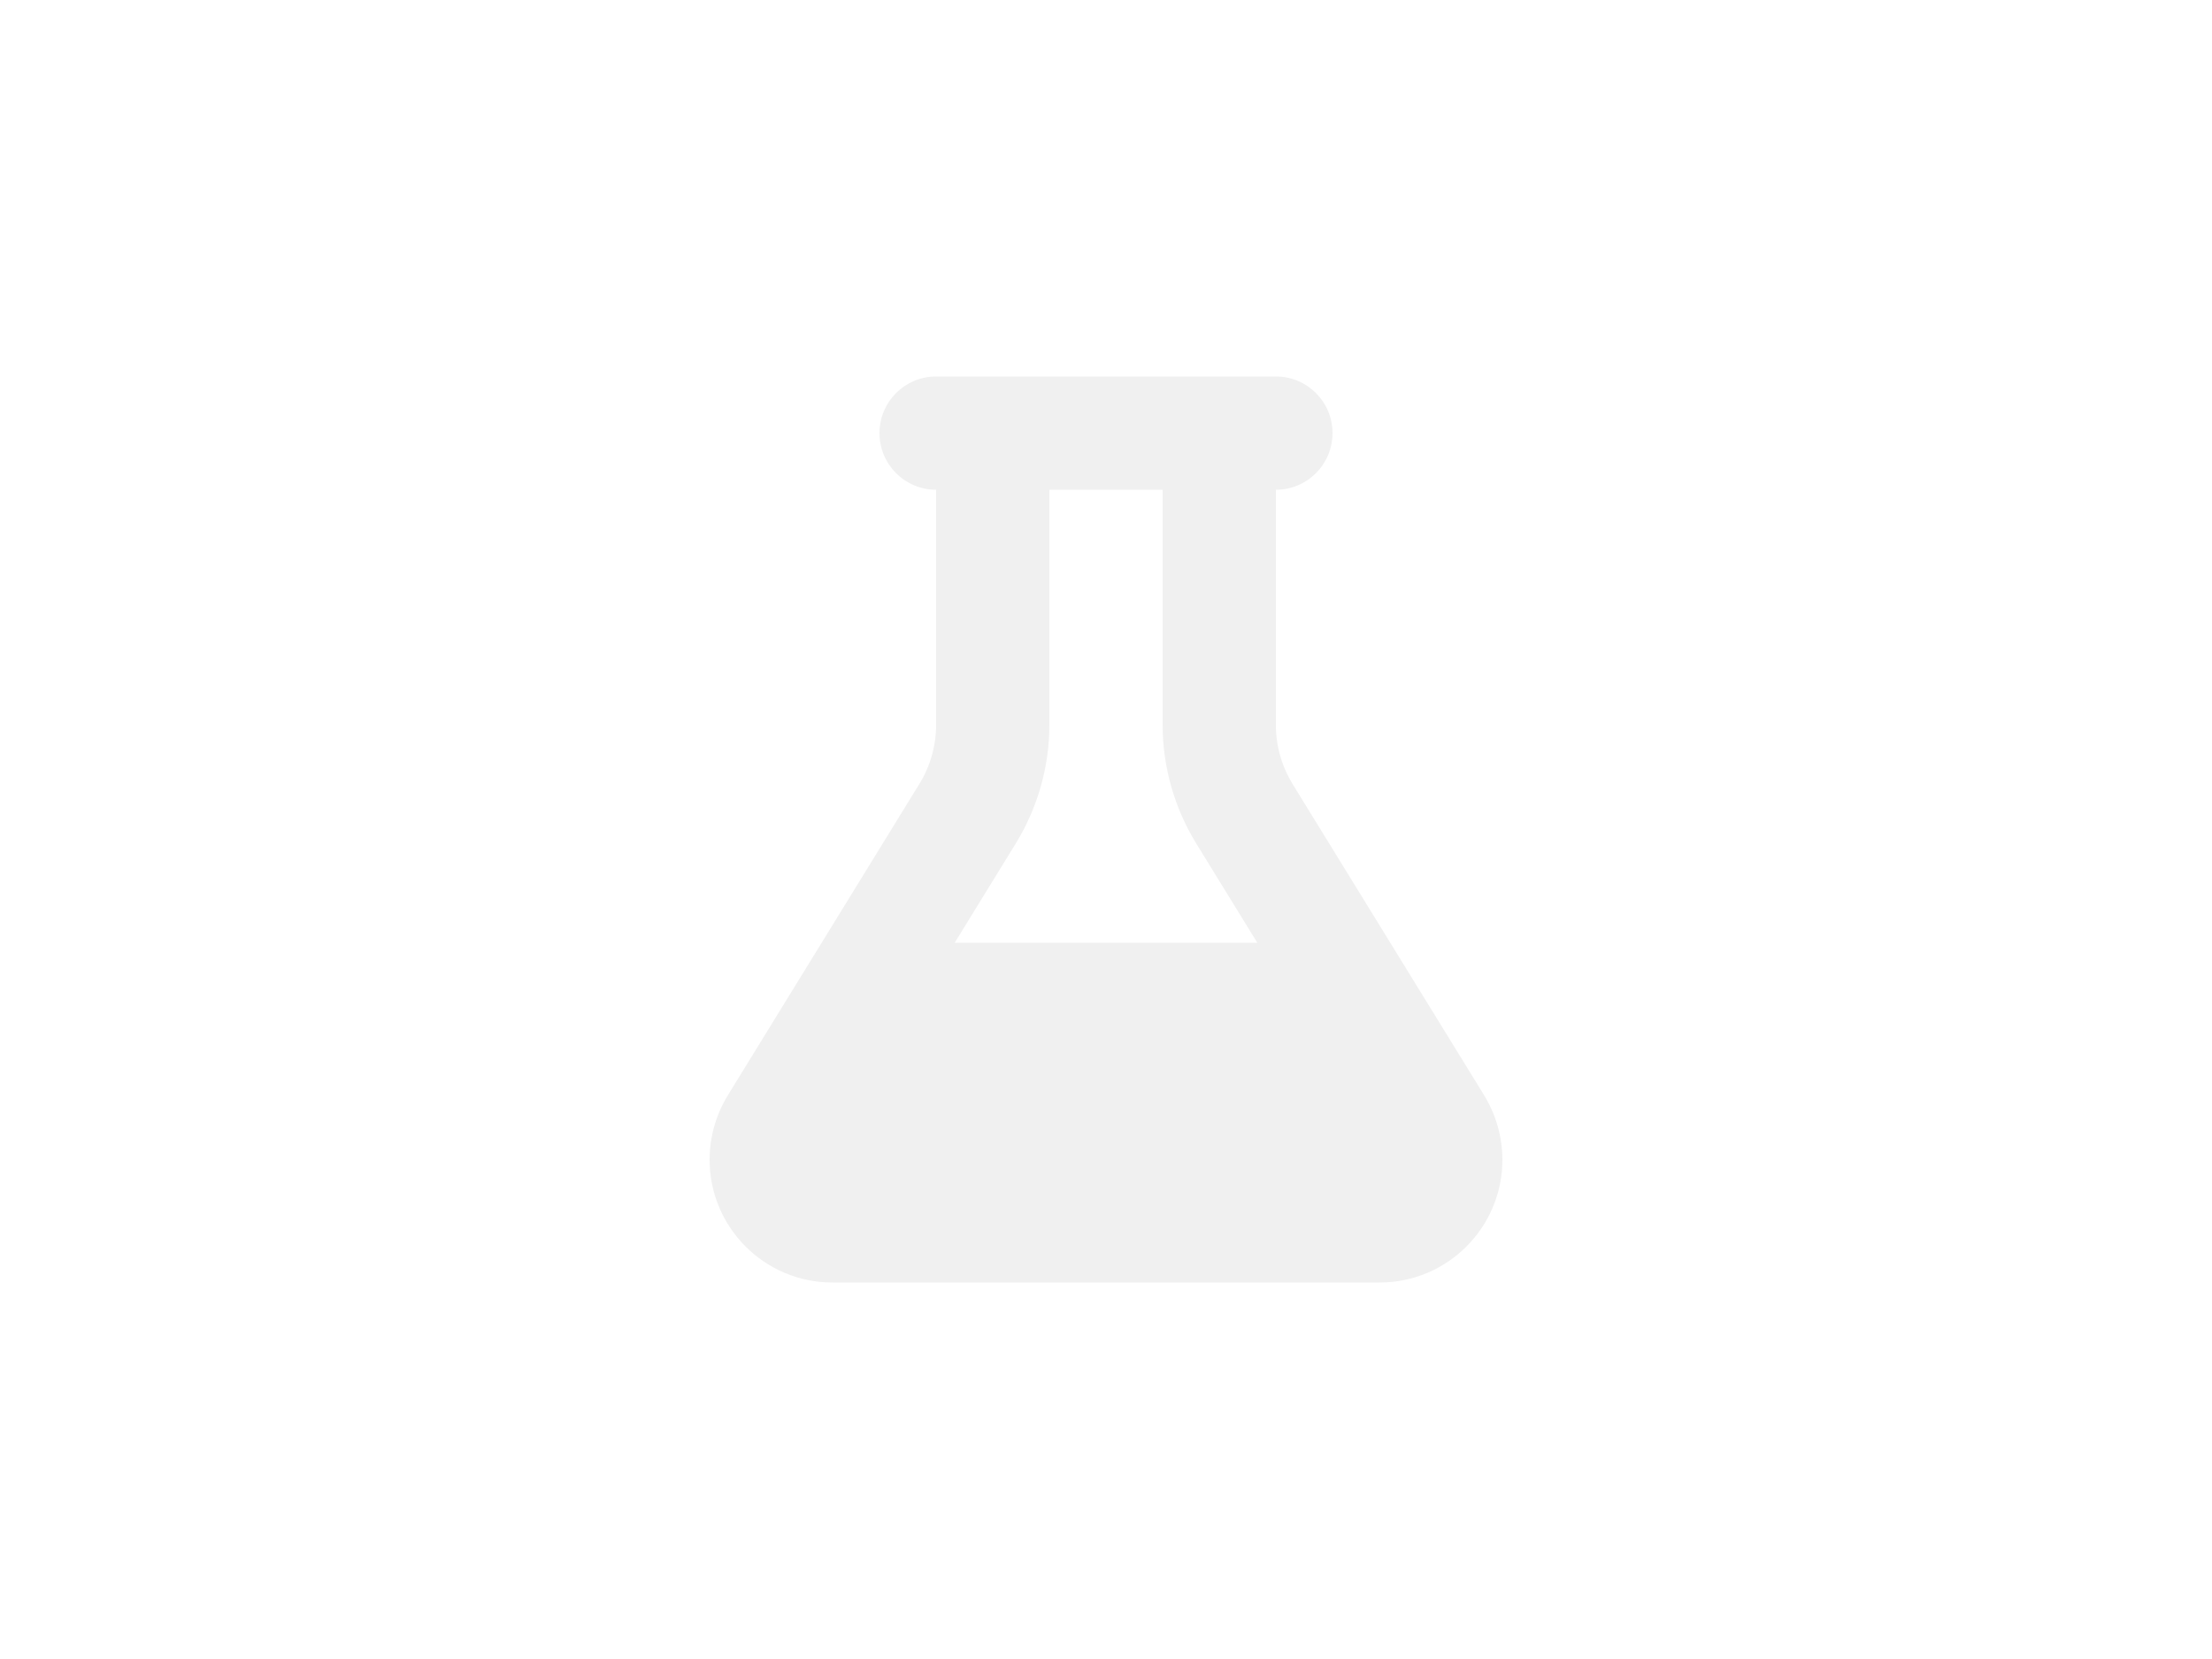
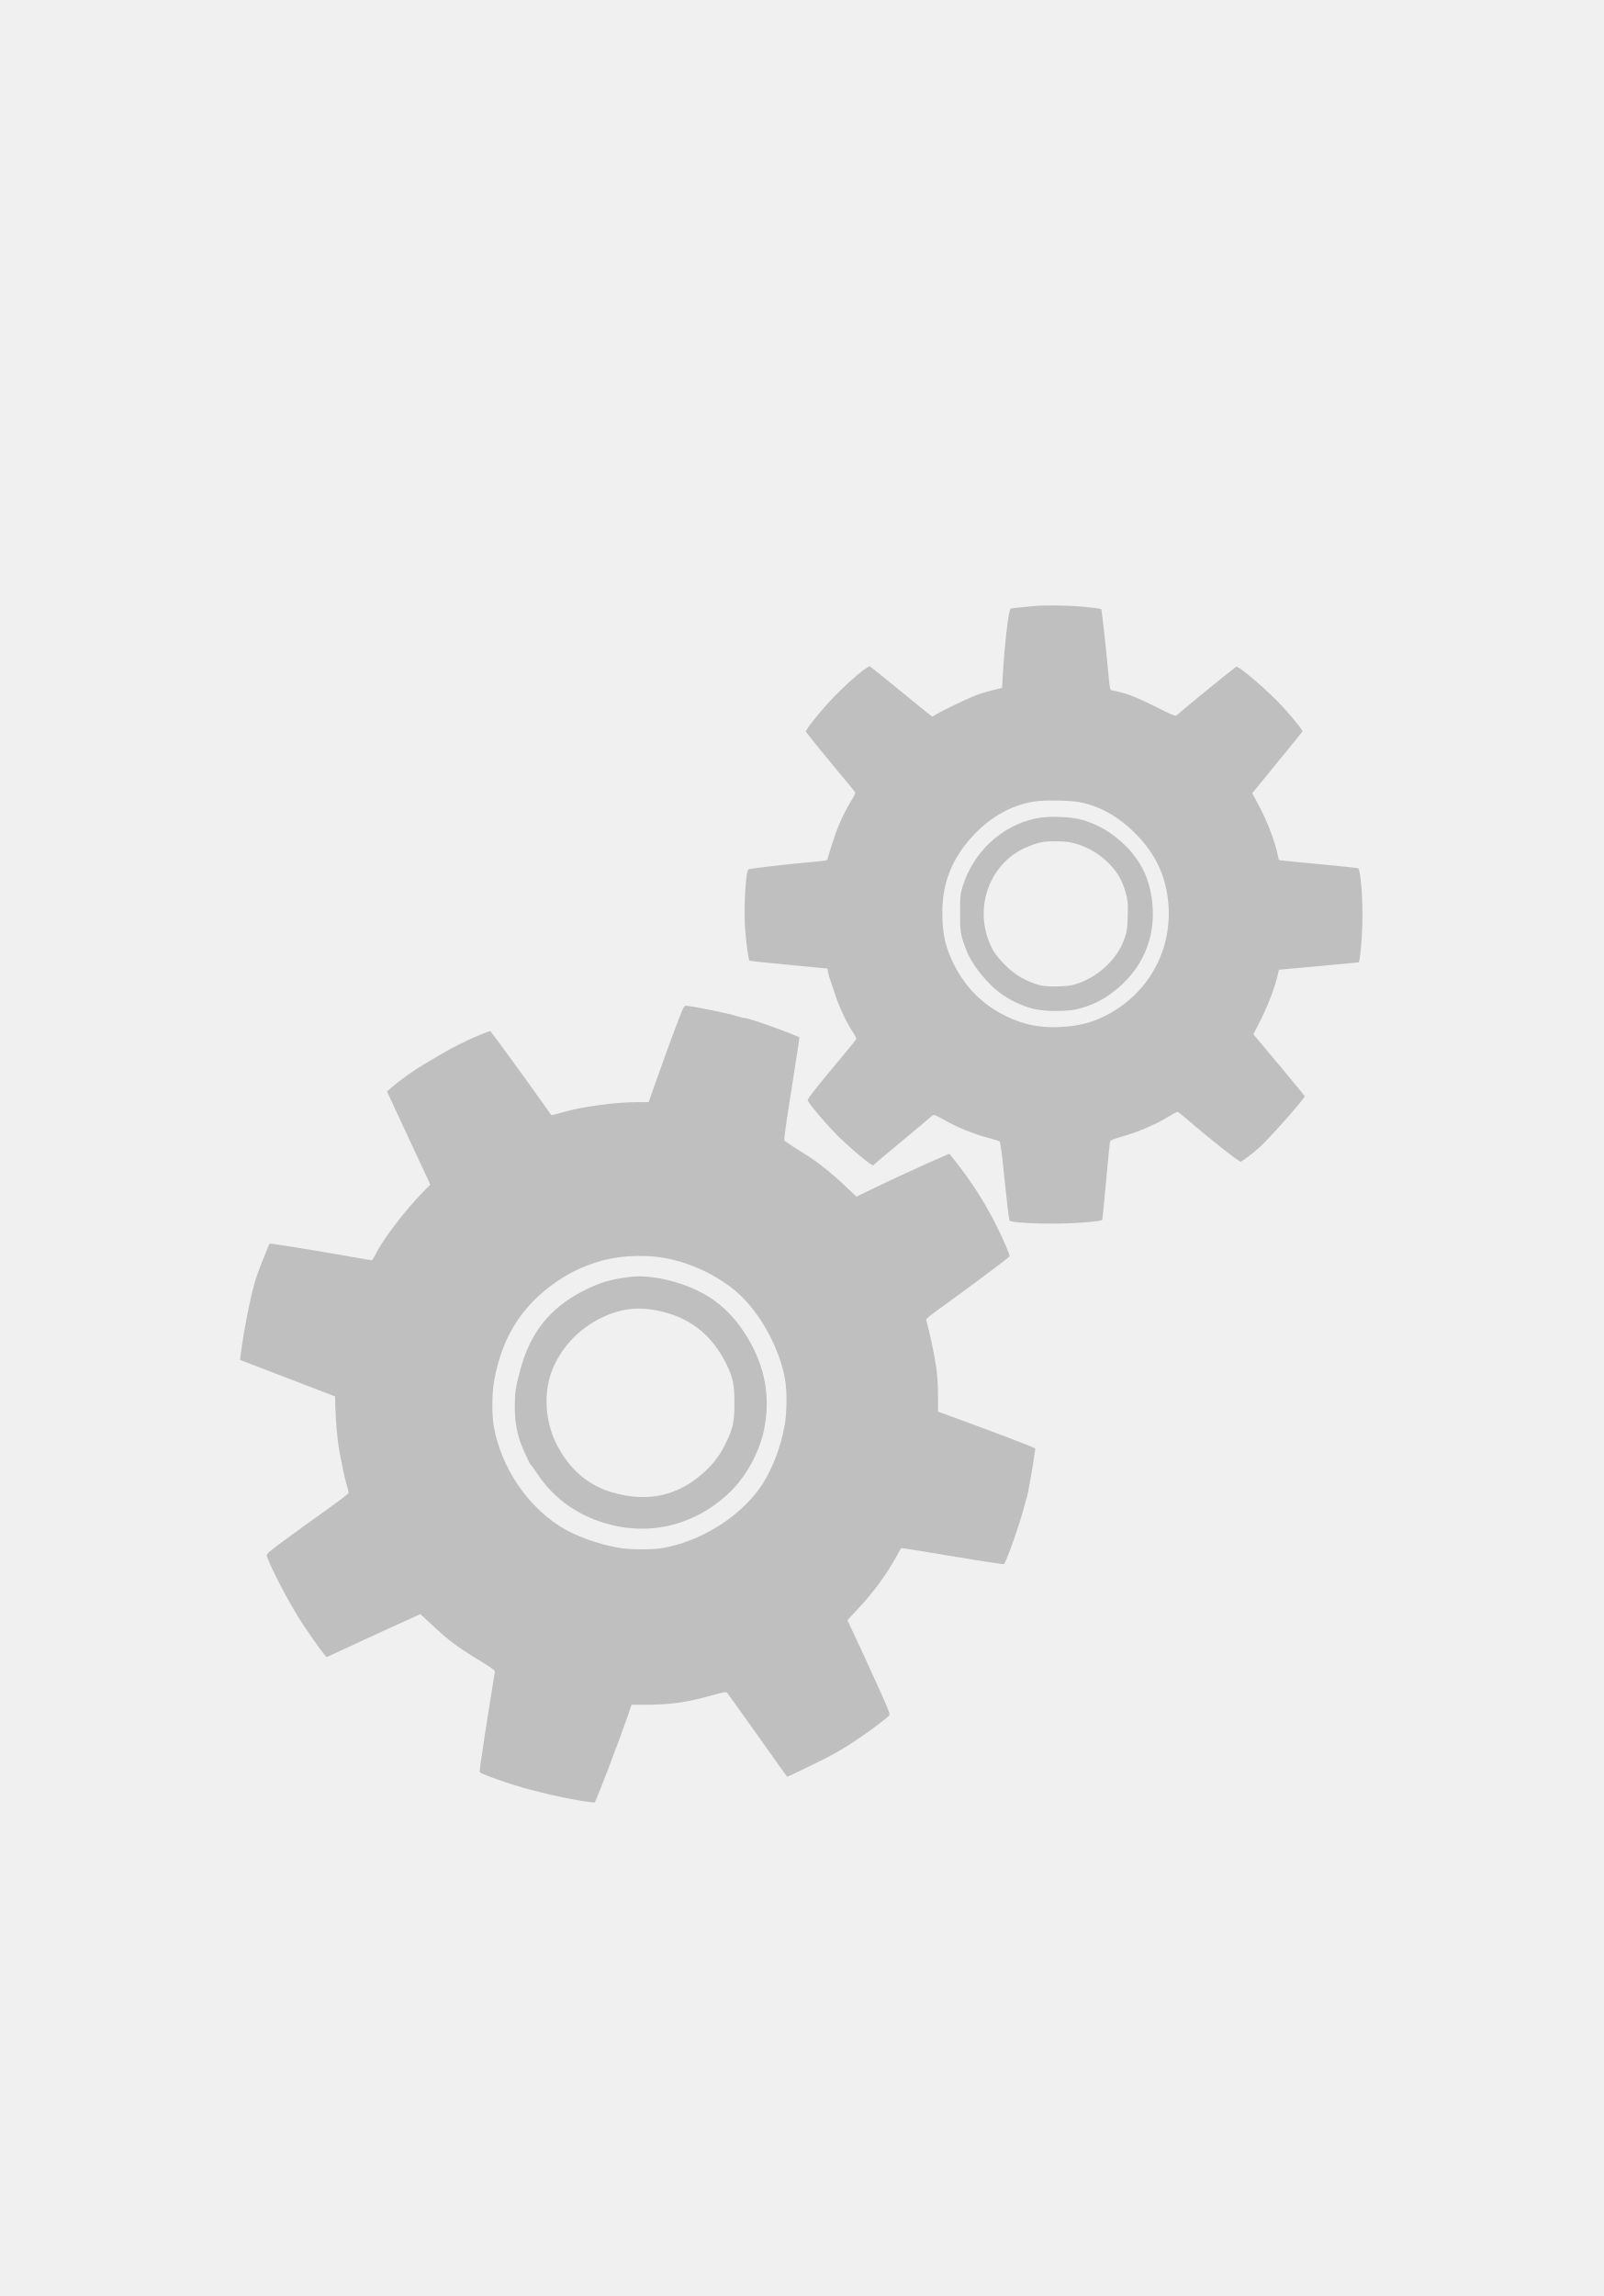
- <svg xmlns="http://www.w3.org/2000/svg" viewBox="0 0 1000 750">
-   <rect fill="white" x="0" y="0" width="1000" height="750" />
-   <path transform="translate(500, 375) scale(0.8) translate(-224, -256)" fill="#f0f0f0" d="M288 0H160 128C110.3 0 96 14.3 96 32s14.3 32 32 32V196.8c0 11.8-3.3 23.5-9.5 33.5L10.3 406.2C3.6 417.2 0 429.7 0 442.6C0 480.9 31.1 512 69.4 512H378.6c38.3 0 69.4-31.1 69.4-69.4c0-12.8-3.6-25.4-10.3-36.4L329.5 230.4c-6.2-10.1-9.5-21.7-9.5-33.5V64c17.7 0 32-14.3 32-32s-14.3-32-32-32H288zM192 196.8V64h64V196.8c0 23.7 6.6 46.9 19 67.1L309.5 320h-171L173 263.9c12.4-20.2 19-43.4 19-67.1z" />
+ <svg xmlns="http://www.w3.org/2000/svg" xmlns:ns1="http://schemas.microsoft.com/visio/2003/SVGExtensions/" width="23.803in" height="34.079in" viewBox="0 0 1713.83 2453.67" xml:space="preserve" color-interpolation-filters="sRGB" class="st2">
+   <ns1:documentProperties ns1:langID="2052" ns1:metric="true" ns1:viewMarkup="false">
+     <ns1:userDefs>
+       <ns1:ud ns1:nameU="msvNoAutoConnect" ns1:val="VT0(1):26" />
+     </ns1:userDefs>
+   </ns1:documentProperties>
+   <style type="text/css">
+ 	
+ 		.st1 {fill:#bfbfbf;stroke:none;stroke-linecap:butt;stroke-width:0.1}
+ 		.st2 {fill:none;fill-rule:evenodd;font-size:12px;overflow:visible;stroke-linecap:square;stroke-miterlimit:3}
+ 	
+ 	</style>
+   <g ns1:mID="0" ns1:index="1" ns1:groupContext="foregroundPage">
+     <ns1:pageProperties ns1:drawingScale="0.0393701" ns1:pageScale="0.0393701" ns1:drawingUnits="24" ns1:shadowOffsetX="9" ns1:shadowOffsetY="-9" />
+     <g id="group1-1" transform="translate(256.613,-526.54)" ns1:mID="1" ns1:groupContext="group">
+       <g id="group2-2" ns1:mID="2" ns1:groupContext="group">
+         <g id="shape3-3" ns1:mID="3" ns1:groupContext="shape" transform="translate(538.3,3626.94) scale(1,-1)">
+           <path d="M311.8 2452.87 C291.5 2450.97 286.6 2450.47 285.4 2449.97 C283.3 2449.17 278.7 2409.87 277 2378.17 L276.3          2365.27 L265.3 2362.57 C259.3 2361.07 250.9 2358.47 246.8 2356.77 C236.3 2352.47 213.1 2341.37 207.1          2337.67 C204.3 2335.97 201.8 2334.57 201.6 2334.57 C201.3 2334.57 186.5 2346.57 168.7 2361.17 C150.9          2375.77 135.7 2387.97 135.1 2388.27 C132.7 2389.27 112.2 2371.87 96.9 2355.97 C82.2 2340.77 65.4          2319.77 66.6 2318.27 C70.9 2312.57 87.3 2292.37 101.3 2275.57 C110.7 2264.27 118.8 2254.47 119.2          2253.77 C119.6 2252.97 118.3 2249.97 115.8 2245.97 C109.1 2235.37 101.3 2218.87 97.8 2208.07 C96          2202.57 93.5 2194.87 92.2 2190.87 C90.9 2186.97 89.8 2183.07 89.8 2182.27 C89.8 2181.17 87.9 2180.67          82.6 2180.17 C43.6 2176.57 6.1 2172.27 5.1 2171.17 C2 2168.17 0 2127.97 1.7 2106.27 C2.9 2091.17          5.2 2074.77 6.3 2073.77 C6.7 2073.27 36.2 2070.37 82 2066.07 L89.7 2065.37 L90.3 2061.27 C90.7 2058.97          91.8 2055.07 92.8 2052.57 C93.8 2050.07 96.2 2042.87 98.2 2036.47 C102.1 2024.37 110.2 2007.17 116.9          1997.17 C119.1 1993.87 120.7 1990.67 120.4 1989.87 C120.1 1989.17 112.1 1979.27 102.5 1967.87 C76.1          1936.27 67.7 1925.57 68.5 1924.27 C71.9 1918.27 88 1899.37 99.3 1887.97 C114.2 1872.97 137.5 1853.57          138.6 1855.17 C139 1855.77 148.5 1863.77 159.8 1873.07 C171.1 1882.37 184.8 1893.77 190.3 1898.47          C195.8 1903.27 201 1907.67 202 1908.37 C203.4 1909.47 205.3 1908.77 215 1903.27 C228.4 1895.67 244.9          1888.87 260.9 1884.57 C267.2 1882.87 273 1881.07 273.6 1880.67 C274.4 1880.17 275.9 1869.77 277.8          1850.47 C280.8 1821.17 283.5 1798.07 284.2 1795.97 C285 1793.87 315.2 1792.27 341.1 1792.87 C361.7          1793.37 381.8 1795.27 383.4 1796.77 C383.6 1797.07 385.4 1814.77 387.3 1836.17 C389.3 1857.57 391.1          1876.57 391.4 1878.37 C392 1882.17 391.8 1882.07 409.1 1887.17 C423.6 1891.47 442.9 1899.97 454.6          1907.27 C459.3 1910.27 463.6 1912.47 464.2 1912.17 C464.8 1911.97 470.9 1906.97 477.8 1901.07 C501          1881.07 530 1858.47 531.5 1858.97 C534.2 1860.07 545.3 1868.57 551.5 1874.27 C564.4 1886.27 599.8          1926.37 599.8 1928.97 C599.8 1929.27 588.4 1943.07 574.6 1959.67 C560.7 1976.17 548.3 1990.97 547.1          1992.47 L544.9 1995.17 L550.8 2006.57 C558.7 2021.67 566.4 2040.97 569.7 2053.67 L572.3 2064.07          L590.8 2065.77 C601 2066.67 620.2 2068.47 633.5 2069.67 L657.7 2071.97 L658.3 2074.57 C659.6 2080.87          660.9 2096.47 661.4 2112.57 C662.3 2136.27 659.7 2170.77 657 2172.47 C656.3 2172.87 637.3 2174.87          614.6 2176.97 C591.9 2179.07 573 2180.97 572.6 2181.17 C572.2 2181.37 571.4 2184.17 570.8 2187.37          C568.1 2201.07 559.3 2223.77 550.2 2240.67 L543.7 2252.77 L547.5 2257.37 C549.6 2259.97 561.4 2274.47          573.9 2289.67 C586.3 2304.87 596.8 2317.77 597.2 2318.47 C598 2319.67 590.1 2329.77 576.9 2344.47          C562.3 2360.67 528.8 2389.57 526.5 2387.87 C518.2 2381.57 488.3 2357.37 477.8 2348.47 C470.3 2342.27          463.6 2336.57 462.7 2335.87 C461.5 2334.87 457.3 2336.57 439.8 2345.47 C424.5 2353.07 415.1 2357.07          407.3 2359.37 C401.3 2361.17 395.3 2362.57 394.1 2362.57 C391.6 2362.57 391.6 2362.27 389.2 2388.07          C387.5 2407.17 382.8 2448.87 382.4 2449.27 C381.6 2450.07 369.8 2451.57 357.2 2452.47 C344.2 2453.47          320 2453.67 311.8 2452.87 ZM357.3 2243.47 C379 2239.87 400 2228.37 418.3 2210.17 C436.2 2192.37          447.2 2172.77 451.8 2150.07 C462.2 2099.97 441.9 2050.27 399.8 2022.47 C380.6 2009.77 362 2003.87          338.2 2002.87 C316 2001.87 299.4 2005.27 280.3 2014.57 C256.4 2026.27 238.4 2043.87 225.7 2067.97          C216.1 2086.27 212.3 2102.27 212.4 2125.07 C212.5 2153.17 220.1 2175.77 236.8 2197.37 C258 2224.87          286.8 2241.97 316.3 2244.47 C327.4 2245.37 349.2 2244.87 357.3 2243.47 Z" class="st1" />
+         </g>
+         <g id="shape4-5" ns1:mID="4" ns1:groupContext="shape" transform="translate(769.6,3852.04) scale(1,-1)">
+           <path d="M80.5 2450.77 C44 2442.77 14.2 2414.87 2.8 2378.07 C0.3 2369.77 0.1 2367.97 0.1 2350.17 C0 2329.47 0.5          2326.37 6.6 2310.57 C13.1 2293.67 30.1 2272.77 46.4 2261.77 C55.4 2255.67 67.8 2250.07 78.1 2247.47          C90.9 2244.27 115.3 2244.27 127.1 2247.47 C141.1 2251.27 151.2 2256.07 162.5 2264.47 C194.5 2288.27          209.8 2322.77 205.5 2361.47 C202.8 2386.47 193.1 2406.27 175.4 2423.17 C162 2435.97 148 2444.17          130.6 2449.37 C118.7 2452.87 93.5 2453.67 80.5 2450.77 ZM118.7 2425.17 C141.5 2420.37 162.7 2404.27          172.4 2384.47 C174.1 2380.97 176.5 2374.37 177.6 2369.77 C179.4 2362.47 179.7 2359.27 179.3 2346.27          C178.9 2333.07 178.5 2330.17 175.9 2322.67 C168.3 2299.97 146.1 2279.77 121.3 2273.07 C113.7 2270.97          92.3 2270.67 85.5 2272.57 C70.8 2276.57 58.8 2283.57 48.1 2294.27 C43.6 2298.67 38.5 2304.87 36.6          2307.97 C14.4 2345.27 26.1 2394.17 62.5 2415.77 C69.9 2420.07 81.1 2424.47 88.5 2425.67 C96 2426.97          111.6 2426.67 118.7 2425.17 Z" class="st1" />
+         </g>
+         <g id="shape5-7" ns1:mID="5" ns1:groupContext="shape" transform="translate(4.54037E-12,4055.04) scale(1,-1)">
+           <path d="M471.7 2446.47 C464.2 2427.37 455.5 2403.67 446.6 2378.47 L436.8 2350.67 L424.6 2350.67 C401.5 2350.67          366.3 2345.97 345.8 2340.07 C338.8 2338.07 332.9 2336.57 332.7 2336.77 C332.6 2336.97 329.1 2341.87          325 2347.67 C311 2367.67 268 2426.67 267.5 2426.67 C266.5 2426.67 249.4 2419.87 245.6 2417.87 C243.4          2416.77 238.2 2414.27 234.1 2412.27 C230 2410.37 222.1 2406.17 216.6 2402.87 C211.1 2399.67 201.8          2394.17 195.9 2390.67 C185.4 2384.47 170.9 2374.07 161.7 2366.17 L157.1 2362.07 L169.1 2336.17 C175.8          2321.87 186.2 2299.47 192.3 2286.37 L203.4 2262.57 L195.8 2254.87 C176.2 2234.87 152.5 2203.77 144.5          2187.37 C142.9 2184.17 141.3 2181.67 140.8 2181.67 C140.4 2181.67 126.2 2184.07 109.3 2187.07 C76.4          2192.87 32 2199.97 31.6 2199.47 C30.8 2198.67 21.3 2174.67 17.6 2164.17 C12.5 2149.57 4.1 2108.37          0.6 2080.17 L0 2075.17 L50.8 2055.67 L101.6 2036.17 L101.8 2026.67 C102.2 2009.57 104.1 1988.57          106.2 1977.77 C107.3 1971.97 108.9 1963.67 109.7 1959.47 C110.5 1955.17 112.3 1947.87 113.6 1943.17          C115 1938.47 116.1 1933.97 116.1 1933.17 C116.1 1932.47 106.8 1925.17 95.4 1917.07 C83.9 1908.97          64.1 1894.67 51.3 1885.27 C30.5 1870.07 28.1 1867.97 28.6 1865.97 C30.8 1857.17 50.2 1819.57 63.2          1798.77 C70.6 1787.17 85.5 1765.77 89.6 1760.97 L92.6 1757.57 L110.1 1765.67 C127.3 1773.77 183.7          1799.57 189.7 1802.17 L192.7 1803.57 L206.2 1791.07 C223.1 1775.27 231.5 1768.97 254.4 1754.97 C268.2          1746.57 272.6 1743.37 272.4 1741.97 C272.3 1740.97 270.2 1727.77 267.7 1712.67 C263.3 1686.07 256.1          1637.87 256.1 1635.37 C256.1 1634.67 257.6 1633.57 259.4 1632.77 C281.9 1623.77 302 1617.57 330.9          1610.77 C350.2 1606.17 378.2 1601.37 379.2 1602.47 C381 1604.47 405.3 1668.37 414.7 1695.37 L418.5          1706.67 L433.7 1706.67 C459.9 1706.67 478.4 1709.27 504.9 1716.87 C517.1 1720.27 519.5 1720.67 520.6          1719.57 C521.3 1718.77 535.9 1698.37 553.1 1674.17 C570.3 1649.97 584.5 1629.97 584.7 1629.87 C585          1629.47 593.8 1633.57 620.8 1646.87 C632 1652.37 645.1 1659.87 655.3 1666.57 C669.8 1676.17 688.4          1689.87 693.4 1694.67 C695.2 1696.27 694.9 1697.17 685.3 1718.77 C679.8 1731.07 669.4 1753.77 662.3          1769.17 L649.3 1797.07 L661 1809.67 C677 1826.67 691.5 1846.47 701.5 1864.87 C704 1869.67 706.5          1873.77 706.9 1873.97 C707.3 1874.17 716.4 1872.87 727.1 1871.07 C783 1861.67 815.4 1856.57 816.5          1856.97 C818.7 1857.87 834.3 1902.27 838.6 1919.67 C839.4 1923.27 840.6 1927.17 841.1 1928.37 C842          1930.47 848.4 1966.57 849.5 1975.87 L850.1 1980.57 L845.3 1982.67 C839.1 1985.47 797.3 2001.27 768.9          2011.67 L746.1 2019.97 L746.1 2035.57 C746.1 2053.47 745.1 2063.67 742 2080.37 C740.2 2090.27 735.3          2111.77 733.5 2117.87 C733.1 2119.07 737.9 2122.97 752.3 2133.27 C774 2148.77 821.8 2184.37 822.6          2185.77 C823.3 2186.87 816.5 2202.87 808.3 2219.17 C796.7 2242.47 781.7 2265.97 765.9 2285.87 L758.2          2295.57 L744.9 2289.77 C726.5 2281.67 696.9 2268.07 676.2 2258.07 L658.9 2249.67 L645.5 2262.37          C631.3 2275.77 614.1 2289.17 602.6 2295.97 C596.6 2299.47 584.3 2307.57 581.8 2309.67 C581.4 2310.07          582.9 2321.97 585.1 2336.27 C596.3 2407.67 598.2 2419.87 597.9 2420.17 C597.7 2420.27 590.6 2423.07          582.1 2426.37 C564.1 2433.37 542.2 2440.67 539 2440.67 C537.8 2440.67 534.3 2441.57 531.2 2442.57          C523.2 2445.37 482.4 2453.57 476.6 2453.67 C475 2453.67 474 2452.07 471.7 2446.47 ZM453.6 2184.17          C481.2 2179.27 510 2165.77 530.8 2147.87 C555.4 2126.67 576.8 2087.97 582.6 2054.27 C584.8 2041.57          584.6 2019.57 582.2 2005.47 C577.8 1979.97 566.8 1952.97 553.7 1935.67 C530.6 1904.97 490.6 1880.87          451.7 1874.17 C440.3 1872.27 418.3 1872.27 406.3 1874.17 C383.5 1877.87 357.7 1887.17 341.7 1897.47          C306.1 1920.47 279.7 1959.97 271.5 2002.67 C269.1 2015.37 269.1 2038.47 271.5 2052.17 C280.5 2103.07          304.4 2138.37 347.6 2164.77 C359 2171.77 376.9 2178.97 390.6 2182.27 C409.9 2186.87 434.5 2187.57          453.6 2184.17 Z" class="st1" />
+         </g>
+         <g id="shape6-9" ns1:mID="6" ns1:groupContext="shape" transform="translate(293.7,4343.44) scale(1,-1)">
+           <path d="M123.9 2452.37 C102.4 2449.87 90.2 2446.17 72.4 2436.97 C37.4 2418.87 16.5 2392.57 5.9 2353.17 C0.9          2334.77 0.1 2329.07 0 2314.07 C0 2299.87 1.6 2288.87 5.5 2276.97 C7.9 2269.57 16.4 2251.07 17.4          2251.07 C17.7 2251.07 20.8 2246.87 24.1 2241.87 C38.9 2219.57 59.6 2202.97 85 2193.07 C135.6 2173.27          188.7 2183.67 228.7 2221.07 C246.7 2237.87 261.5 2264.67 266.5 2289.27 C273.4 2323.57 267.7 2355.67          249.2 2386.67 C229.3 2420.17 203.3 2439.07 163.4 2448.97 C150 2452.27 134.2 2453.67 123.9 2452.37          ZM158.4 2414.97 C189.6 2407.17 211.6 2388.87 226.5 2358.47 C233.3 2344.37 234.8 2337.07 234.8 2317.57          C234.8 2297.67 233.3 2290.57 225.8 2275.17 C220.3 2263.67 214.6 2255.57 206.3 2247.27 C177.3 2218.77          143.6 2210.47 103.9 2222.07 C78.1 2229.57 57.7 2247.37 44.4 2273.97 C31.7 2299.37 30.5 2331.27 41.1          2355.57 C51.6 2379.17 70 2397.97 93.6 2409.07 C115.3 2419.27 134.4 2420.97 158.4 2414.97 Z" class="st1" />
+         </g>
+       </g>
+     </g>
+   </g>
</svg>
